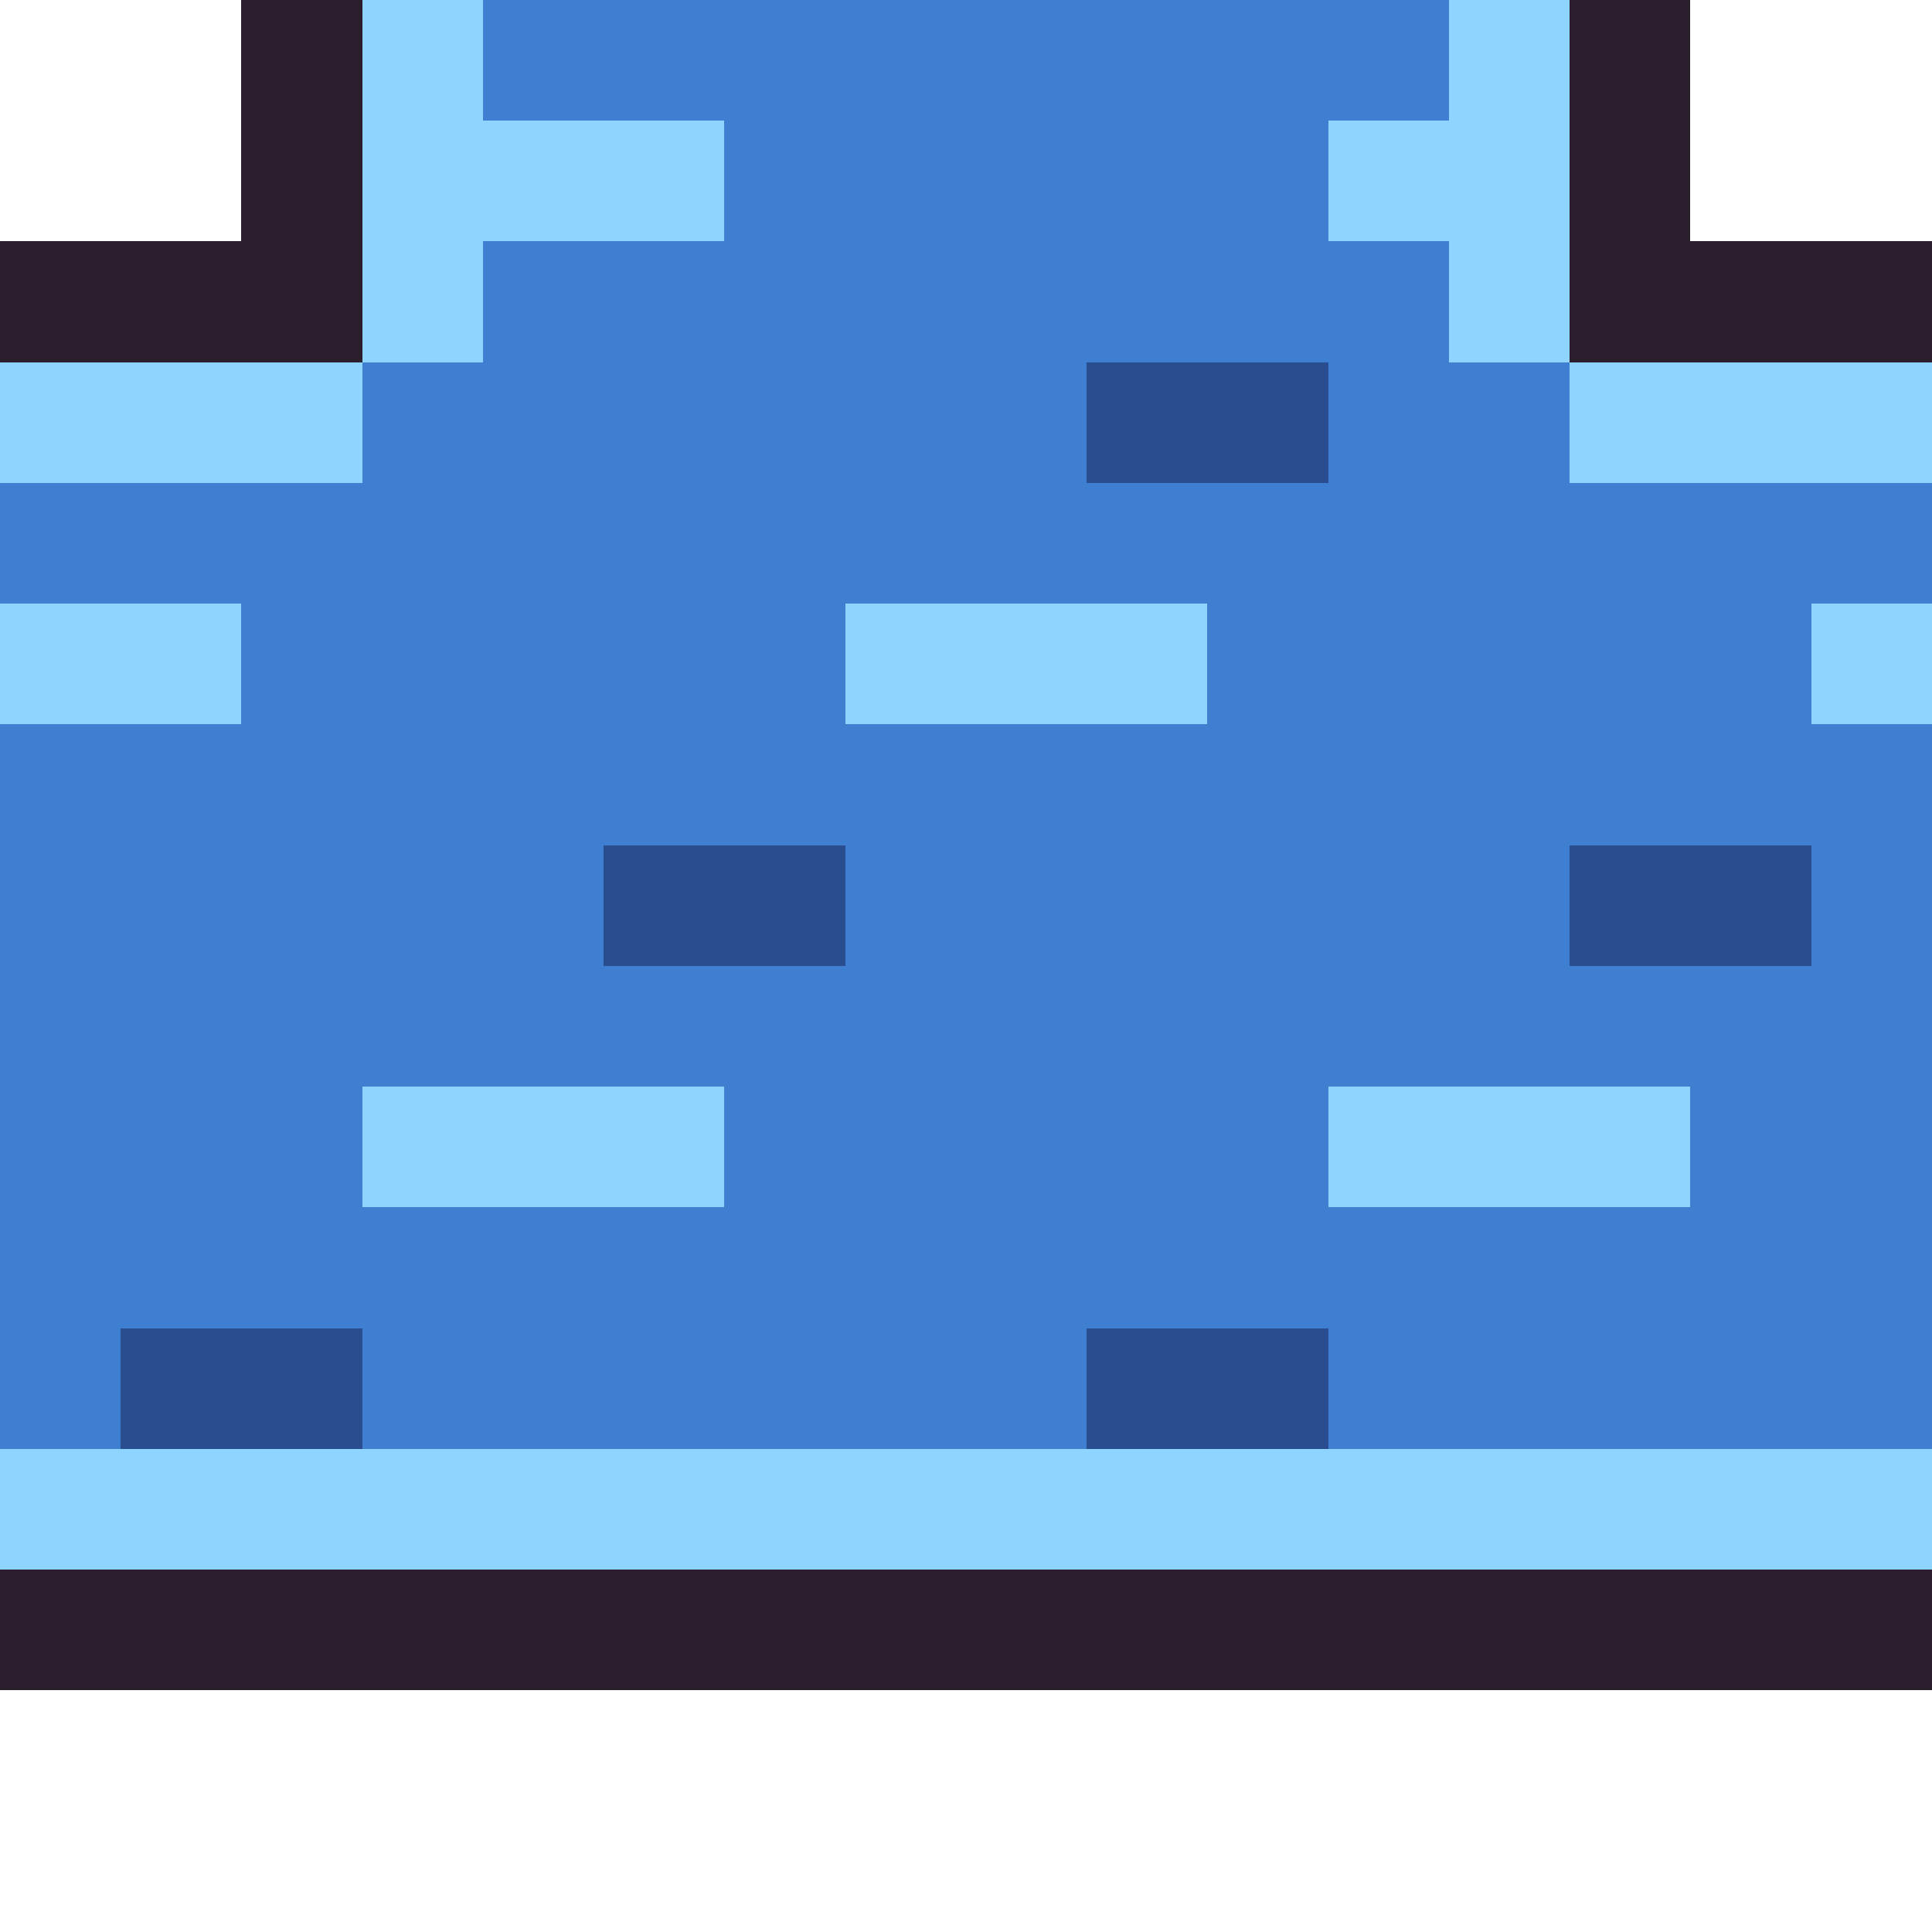
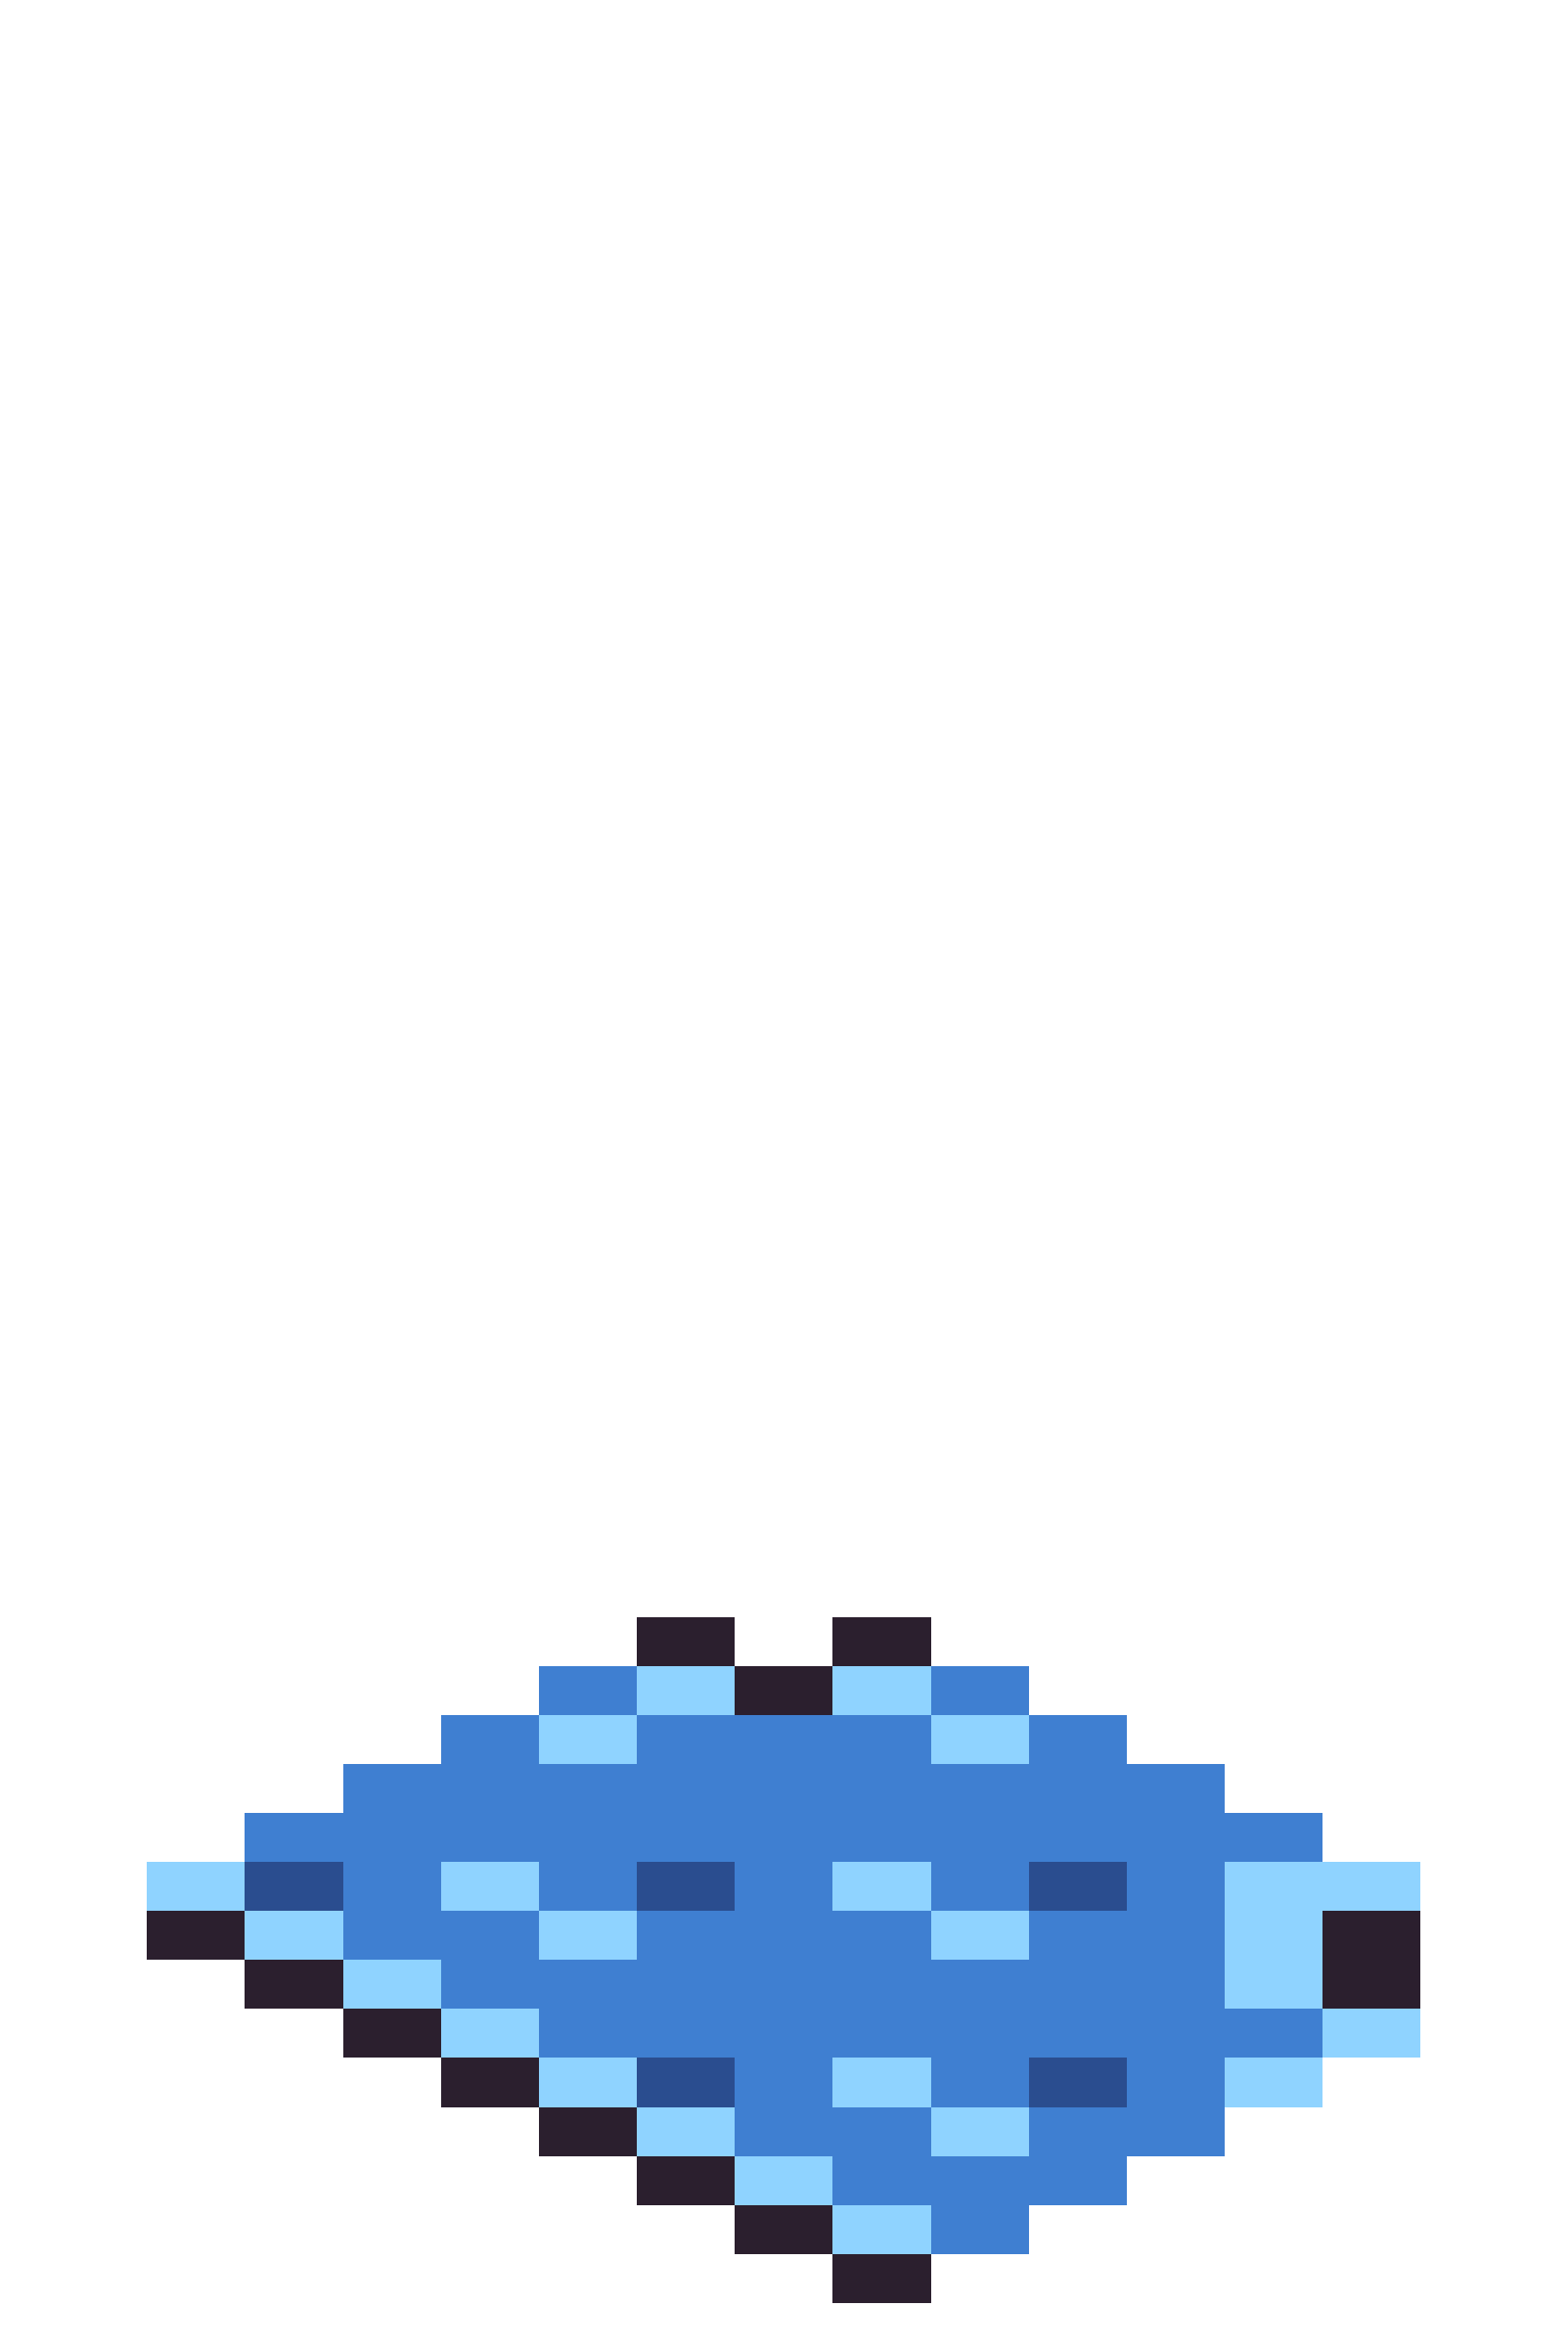
- <svg xmlns="http://www.w3.org/2000/svg" viewBox="0 0 16 16" width="16" height="16" shape-rendering="crispEdges">
-   <rect x="2" y="0" width="1" height="1" fill="#2b1f2e" />
-   <rect x="3" y="0" width="1" height="1" fill="#8fd3ff" />
-   <rect x="4" y="0" width="8" height="1" fill="#3f7fd1" />
-   <rect x="12" y="0" width="1" height="1" fill="#8fd3ff" />
-   <rect x="13" y="0" width="1" height="1" fill="#2b1f2e" />
-   <rect x="2" y="1" width="1" height="1" fill="#2b1f2e" />
-   <rect x="3" y="1" width="3" height="1" fill="#8fd3ff" />
-   <rect x="6" y="1" width="5" height="1" fill="#3f7fd1" />
-   <rect x="11" y="1" width="2" height="1" fill="#8fd3ff" />
-   <rect x="13" y="1" width="1" height="1" fill="#2b1f2e" />
-   <rect x="0" y="2" width="3" height="1" fill="#2b1f2e" />
-   <rect x="3" y="2" width="1" height="1" fill="#8fd3ff" />
-   <rect x="4" y="2" width="8" height="1" fill="#3f7fd1" />
-   <rect x="12" y="2" width="1" height="1" fill="#8fd3ff" />
-   <rect x="13" y="2" width="3" height="1" fill="#2b1f2e" />
-   <rect x="0" y="3" width="3" height="1" fill="#8fd3ff" />
-   <rect x="3" y="3" width="6" height="1" fill="#3f7fd1" />
-   <rect x="9" y="3" width="2" height="1" fill="#2a4d8f" />
-   <rect x="11" y="3" width="2" height="1" fill="#3f7fd1" />
-   <rect x="13" y="3" width="3" height="1" fill="#8fd3ff" />
-   <rect x="0" y="4" width="16" height="1" fill="#3f7fd1" />
-   <rect x="0" y="5" width="2" height="1" fill="#8fd3ff" />
-   <rect x="2" y="5" width="5" height="1" fill="#3f7fd1" />
-   <rect x="7" y="5" width="3" height="1" fill="#8fd3ff" />
-   <rect x="10" y="5" width="5" height="1" fill="#3f7fd1" />
-   <rect x="15" y="5" width="1" height="1" fill="#8fd3ff" />
-   <rect x="0" y="6" width="16" height="1" fill="#3f7fd1" />
-   <rect x="0" y="7" width="5" height="1" fill="#3f7fd1" />
-   <rect x="5" y="7" width="2" height="1" fill="#2a4d8f" />
-   <rect x="7" y="7" width="6" height="1" fill="#3f7fd1" />
-   <rect x="13" y="7" width="2" height="1" fill="#2a4d8f" />
-   <rect x="15" y="7" width="1" height="1" fill="#3f7fd1" />
-   <rect x="0" y="8" width="16" height="1" fill="#3f7fd1" />
-   <rect x="0" y="9" width="3" height="1" fill="#3f7fd1" />
-   <rect x="3" y="9" width="3" height="1" fill="#8fd3ff" />
-   <rect x="6" y="9" width="5" height="1" fill="#3f7fd1" />
-   <rect x="11" y="9" width="3" height="1" fill="#8fd3ff" />
-   <rect x="14" y="9" width="2" height="1" fill="#3f7fd1" />
-   <rect x="0" y="10" width="16" height="1" fill="#3f7fd1" />
-   <rect x="0" y="11" width="1" height="1" fill="#3f7fd1" />
-   <rect x="1" y="11" width="2" height="1" fill="#2a4d8f" />
-   <rect x="3" y="11" width="6" height="1" fill="#3f7fd1" />
-   <rect x="9" y="11" width="2" height="1" fill="#2a4d8f" />
-   <rect x="11" y="11" width="5" height="1" fill="#3f7fd1" />
-   <rect x="0" y="12" width="16" height="1" fill="#8fd3ff" />
-   <rect x="0" y="13" width="16" height="1" fill="#2b1f2e" />
+ <svg xmlns="http://www.w3.org/2000/svg" viewBox="0 0 32 48" width="32" height="48" shape-rendering="crispEdges">
+   <rect x="13" y="33" width="2" height="1" fill="#2b1f2e" />
+   <rect x="17" y="33" width="2" height="1" fill="#2b1f2e" />
+   <rect x="11" y="34" width="2" height="1" fill="#3f7fd1" />
+   <rect x="13" y="34" width="2" height="1" fill="#8fd3ff" />
+   <rect x="15" y="34" width="2" height="1" fill="#2b1f2e" />
+   <rect x="17" y="34" width="2" height="1" fill="#8fd3ff" />
+   <rect x="19" y="34" width="2" height="1" fill="#3f7fd1" />
+   <rect x="9" y="35" width="2" height="1" fill="#3f7fd1" />
+   <rect x="11" y="35" width="2" height="1" fill="#8fd3ff" />
+   <rect x="13" y="35" width="6" height="1" fill="#3f7fd1" />
+   <rect x="19" y="35" width="2" height="1" fill="#8fd3ff" />
+   <rect x="21" y="35" width="2" height="1" fill="#3f7fd1" />
+   <rect x="7" y="36" width="18" height="1" fill="#3f7fd1" />
+   <rect x="5" y="37" width="22" height="1" fill="#3f7fd1" />
+   <rect x="3" y="38" width="2" height="1" fill="#8fd3ff" />
+   <rect x="5" y="38" width="2" height="1" fill="#2a4d8f" />
+   <rect x="7" y="38" width="2" height="1" fill="#3f7fd1" />
+   <rect x="9" y="38" width="2" height="1" fill="#8fd3ff" />
+   <rect x="11" y="38" width="2" height="1" fill="#3f7fd1" />
+   <rect x="13" y="38" width="2" height="1" fill="#2a4d8f" />
+   <rect x="15" y="38" width="2" height="1" fill="#3f7fd1" />
+   <rect x="17" y="38" width="2" height="1" fill="#8fd3ff" />
+   <rect x="19" y="38" width="2" height="1" fill="#3f7fd1" />
+   <rect x="21" y="38" width="2" height="1" fill="#2a4d8f" />
+   <rect x="23" y="38" width="2" height="1" fill="#3f7fd1" />
+   <rect x="25" y="38" width="4" height="1" fill="#8fd3ff" />
+   <rect x="3" y="39" width="2" height="1" fill="#2b1f2e" />
+   <rect x="5" y="39" width="2" height="1" fill="#8fd3ff" />
+   <rect x="7" y="39" width="4" height="1" fill="#3f7fd1" />
+   <rect x="11" y="39" width="2" height="1" fill="#8fd3ff" />
+   <rect x="13" y="39" width="6" height="1" fill="#3f7fd1" />
+   <rect x="19" y="39" width="2" height="1" fill="#8fd3ff" />
+   <rect x="21" y="39" width="4" height="1" fill="#3f7fd1" />
+   <rect x="25" y="39" width="2" height="1" fill="#8fd3ff" />
+   <rect x="27" y="39" width="2" height="1" fill="#2b1f2e" />
+   <rect x="5" y="40" width="2" height="1" fill="#2b1f2e" />
+   <rect x="7" y="40" width="2" height="1" fill="#8fd3ff" />
+   <rect x="9" y="40" width="16" height="1" fill="#3f7fd1" />
+   <rect x="25" y="40" width="2" height="1" fill="#8fd3ff" />
+   <rect x="27" y="40" width="2" height="1" fill="#2b1f2e" />
+   <rect x="7" y="41" width="2" height="1" fill="#2b1f2e" />
+   <rect x="9" y="41" width="2" height="1" fill="#8fd3ff" />
+   <rect x="11" y="41" width="16" height="1" fill="#3f7fd1" />
+   <rect x="27" y="41" width="2" height="1" fill="#8fd3ff" />
+   <rect x="9" y="42" width="2" height="1" fill="#2b1f2e" />
+   <rect x="11" y="42" width="2" height="1" fill="#8fd3ff" />
+   <rect x="13" y="42" width="2" height="1" fill="#2a4d8f" />
+   <rect x="15" y="42" width="2" height="1" fill="#3f7fd1" />
+   <rect x="17" y="42" width="2" height="1" fill="#8fd3ff" />
+   <rect x="19" y="42" width="2" height="1" fill="#3f7fd1" />
+   <rect x="21" y="42" width="2" height="1" fill="#2a4d8f" />
+   <rect x="23" y="42" width="2" height="1" fill="#3f7fd1" />
+   <rect x="25" y="42" width="2" height="1" fill="#8fd3ff" />
+   <rect x="11" y="43" width="2" height="1" fill="#2b1f2e" />
+   <rect x="13" y="43" width="2" height="1" fill="#8fd3ff" />
+   <rect x="15" y="43" width="4" height="1" fill="#3f7fd1" />
+   <rect x="19" y="43" width="2" height="1" fill="#8fd3ff" />
+   <rect x="21" y="43" width="4" height="1" fill="#3f7fd1" />
+   <rect x="13" y="44" width="2" height="1" fill="#2b1f2e" />
+   <rect x="15" y="44" width="2" height="1" fill="#8fd3ff" />
+   <rect x="17" y="44" width="6" height="1" fill="#3f7fd1" />
+   <rect x="15" y="45" width="2" height="1" fill="#2b1f2e" />
+   <rect x="17" y="45" width="2" height="1" fill="#8fd3ff" />
+   <rect x="19" y="45" width="2" height="1" fill="#3f7fd1" />
+   <rect x="17" y="46" width="2" height="1" fill="#2b1f2e" />
</svg>
